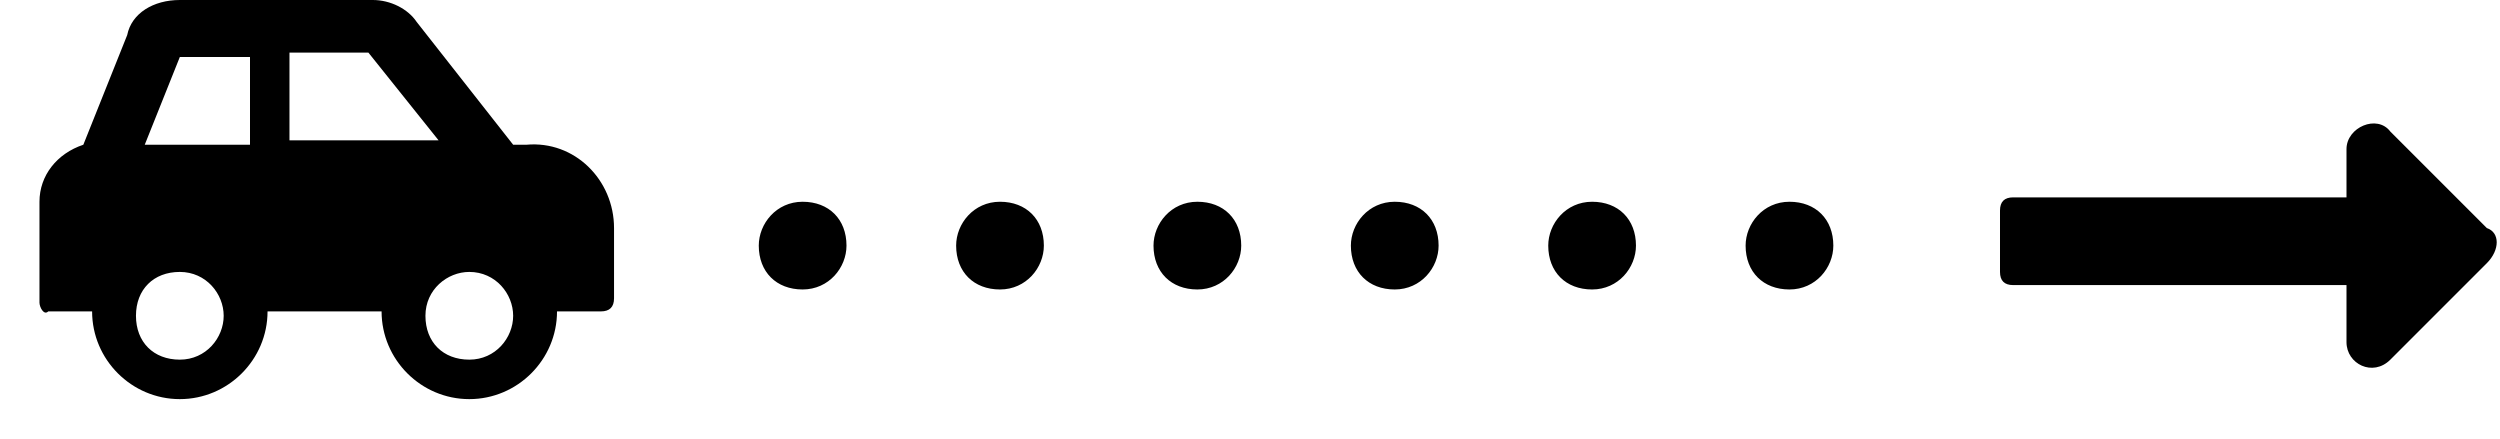
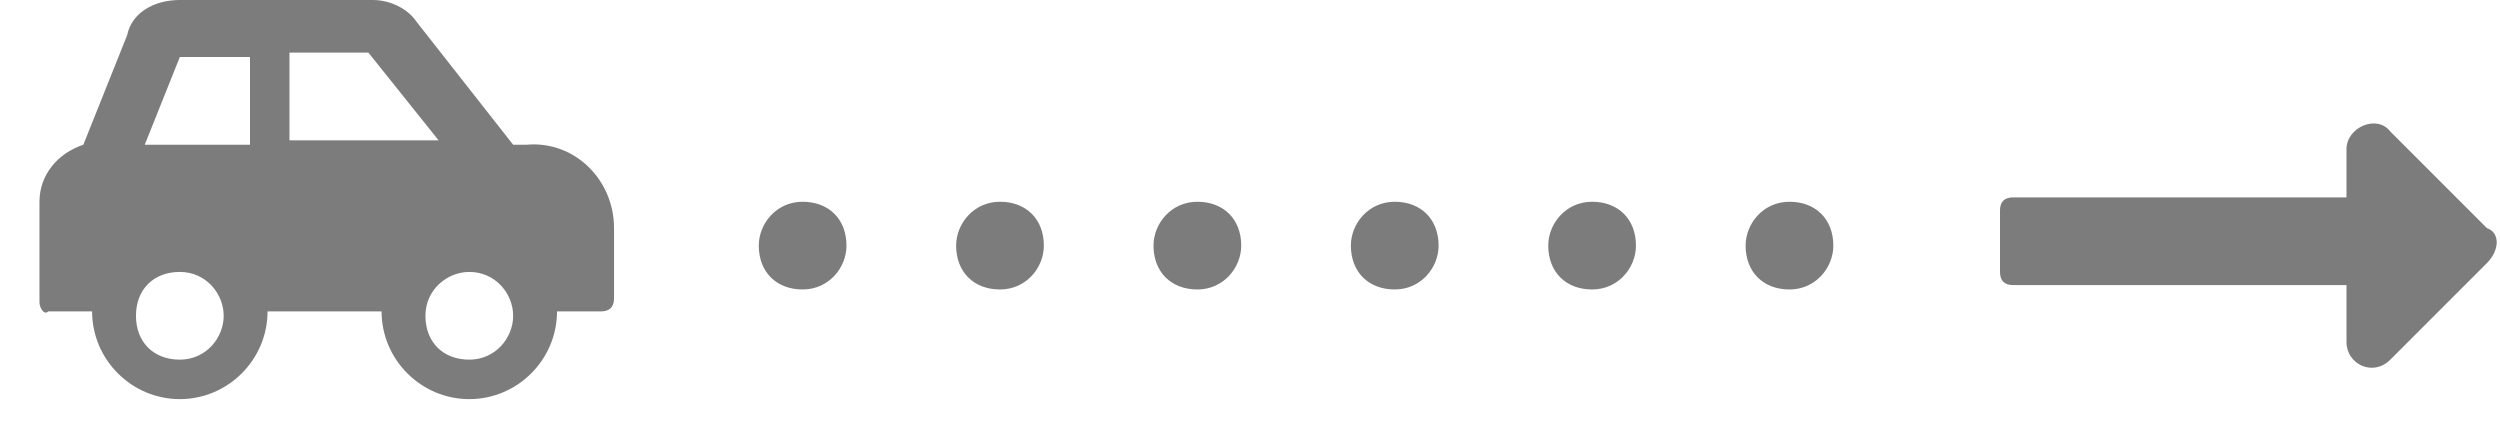
<svg xmlns="http://www.w3.org/2000/svg" viewBox="0 0 57 10">
-   <path d="M14,5.2v1.6c0,0.2-0.1,0.3-0.3,0.3h-1c0,1.1-0.9,2-2,2c-1.1,0-2-0.9-2-2H6.1c0,1.1-0.9,2-2,2s-2-0.9-2-2h-1   C1,7.2,0.9,7,0.9,6.9V4.6c0-0.6,0.4-1.1,1-1.3l1-2.5C3,0.3,3.5,0,4.1,0h4.4c0.4,0,0.8,0.2,1,0.5l2.2,2.8H12C13.1,3.2,14,4.1,14,5.2   z M5.1,7.2c0-0.5-0.4-1-1-1s-1,0.4-1,1s0.4,1,1,1S5.1,7.7,5.1,7.2z M5.6,1.3H4.1l-0.8,2h2.4V1.3z M10,3.2l-1.6-2H6.6v2H10z    M11.7,7.2c0-0.5-0.4-1-1-1c-0.5,0-1,0.4-1,1s0.4,1,1,1C11.3,8.2,11.7,7.7,11.7,7.2z" />
-   <path d="M53.5,3.4c0-0.5,0.7-0.8,1-0.4l2.2,2.2C57,5.3,57,5.7,56.7,6l-2.2,2.2c-0.4,0.4-1,0.1-1-0.4V6.5h-7.6   c-0.2,0-0.3-0.1-0.3-0.3V4.8c0-0.2,0.1-0.3,0.3-0.3h7.6V3.4z" />
-   <path d="M17.3,5.6c0-0.5,0.4-1,1-1c0.6,0,1,0.4,1,1c0,0.5-0.4,1-1,1C17.7,6.6,17.3,6.2,17.3,5.6z" />
-   <path d="M21.8,5.6c0-0.5,0.4-1,1-1c0.6,0,1,0.4,1,1c0,0.5-0.4,1-1,1C22.2,6.6,21.8,6.2,21.8,5.6z" />
-   <path d="M26.3,5.6c0-0.5,0.4-1,1-1c0.6,0,1,0.4,1,1c0,0.5-0.4,1-1,1C26.7,6.6,26.3,6.2,26.3,5.6z" />
-   <path d="M30.8,5.6c0-0.5,0.4-1,1-1c0.6,0,1,0.4,1,1c0,0.5-0.4,1-1,1C31.2,6.6,30.8,6.2,30.8,5.6z" />
-   <path d="M35.3,5.6c0-0.5,0.4-1,1-1c0.6,0,1,0.4,1,1c0,0.5-0.4,1-1,1C35.7,6.6,35.3,6.2,35.3,5.6z" />
-   <path d="M39.8,5.6c0-0.5,0.4-1,1-1c0.6,0,1,0.4,1,1c0,0.5-0.4,1-1,1C40.2,6.6,39.8,6.2,39.8,5.6z" />
+   <path fill="#7c7c7c" d="M14,5.2v1.6c0,0.2-0.1,0.3-0.3,0.3h-1c0,1.1-0.9,2-2,2c-1.1,0-2-0.9-2-2H6.1c0,1.1-0.9,2-2,2s-2-0.9-2-2h-1   C1,7.2,0.9,7,0.9,6.9V4.6c0-0.6,0.4-1.1,1-1.3l1-2.5C3,0.3,3.5,0,4.1,0h4.4c0.4,0,0.8,0.2,1,0.5l2.2,2.8H12C13.1,3.2,14,4.1,14,5.2   z M5.1,7.2c0-0.5-0.4-1-1-1s-1,0.4-1,1s0.4,1,1,1S5.1,7.7,5.1,7.2z M5.6,1.3H4.1l-0.8,2h2.4V1.3z M10,3.2l-1.6-2H6.6v2H10z    M11.7,7.2c0-0.5-0.4-1-1-1c-0.5,0-1,0.4-1,1s0.4,1,1,1C11.3,8.2,11.7,7.7,11.7,7.2z" />
+   <path fill="#7c7c7c" d="M53.5,3.4c0-0.5,0.7-0.8,1-0.4l2.2,2.2C57,5.3,57,5.7,56.7,6l-2.2,2.2c-0.4,0.4-1,0.1-1-0.4V6.5h-7.6   c-0.2,0-0.3-0.1-0.3-0.3V4.8c0-0.2,0.1-0.3,0.3-0.3h7.6V3.4z" />
+   <path fill="#7c7c7c" d="M17.3,5.6c0-0.5,0.4-1,1-1c0.6,0,1,0.4,1,1c0,0.5-0.4,1-1,1C17.7,6.6,17.3,6.2,17.3,5.6z" />
+   <path fill="#7c7c7c" d="M21.8,5.6c0-0.5,0.4-1,1-1c0.6,0,1,0.4,1,1c0,0.5-0.4,1-1,1C22.2,6.6,21.8,6.2,21.8,5.6z" />
+   <path fill="#7c7c7c" d="M26.3,5.6c0-0.5,0.4-1,1-1c0.6,0,1,0.4,1,1c0,0.5-0.4,1-1,1C26.7,6.6,26.3,6.2,26.3,5.6z" />
+   <path fill="#7c7c7c" d="M30.8,5.6c0-0.5,0.4-1,1-1c0.6,0,1,0.4,1,1c0,0.5-0.4,1-1,1C31.2,6.6,30.8,6.2,30.8,5.6z" />
+   <path fill="#7c7c7c" d="M35.3,5.6c0-0.5,0.4-1,1-1c0.6,0,1,0.4,1,1c0,0.5-0.4,1-1,1C35.7,6.6,35.3,6.2,35.3,5.6z" />
+   <path fill="#7c7c7c" d="M39.8,5.6c0-0.5,0.4-1,1-1c0.6,0,1,0.4,1,1c0,0.5-0.4,1-1,1C40.2,6.6,39.8,6.2,39.8,5.6z" />
</svg>
